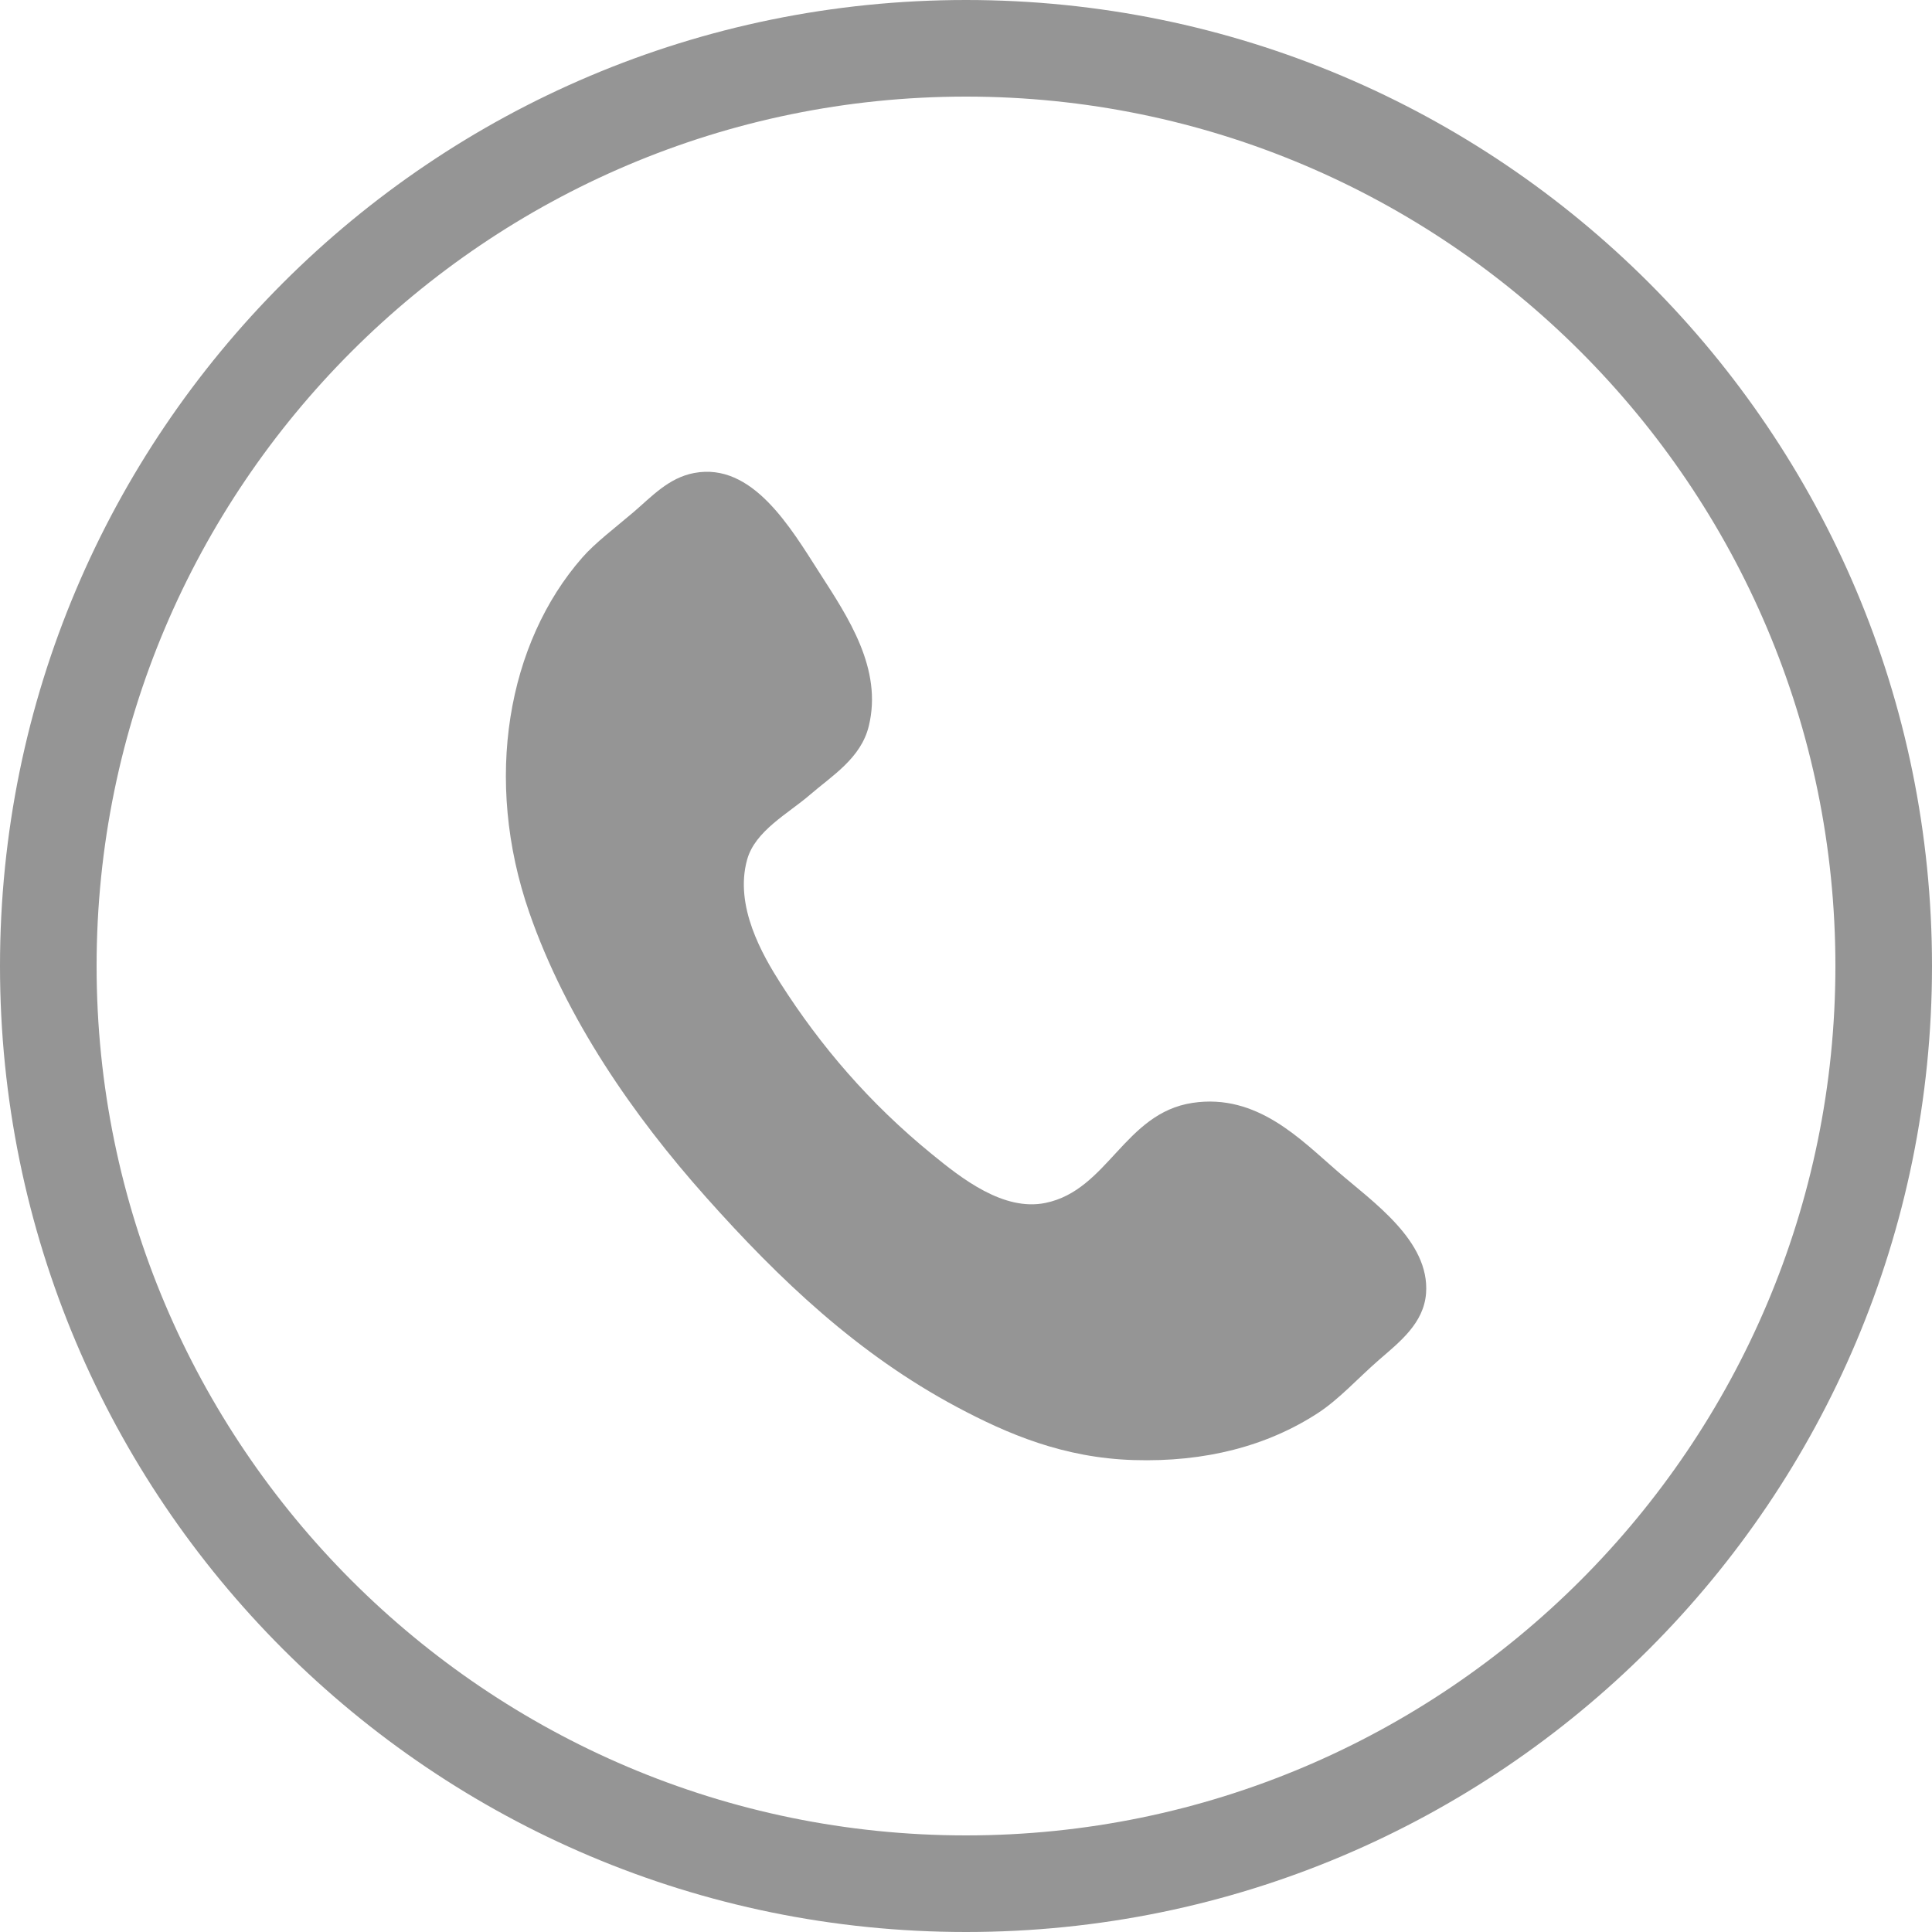
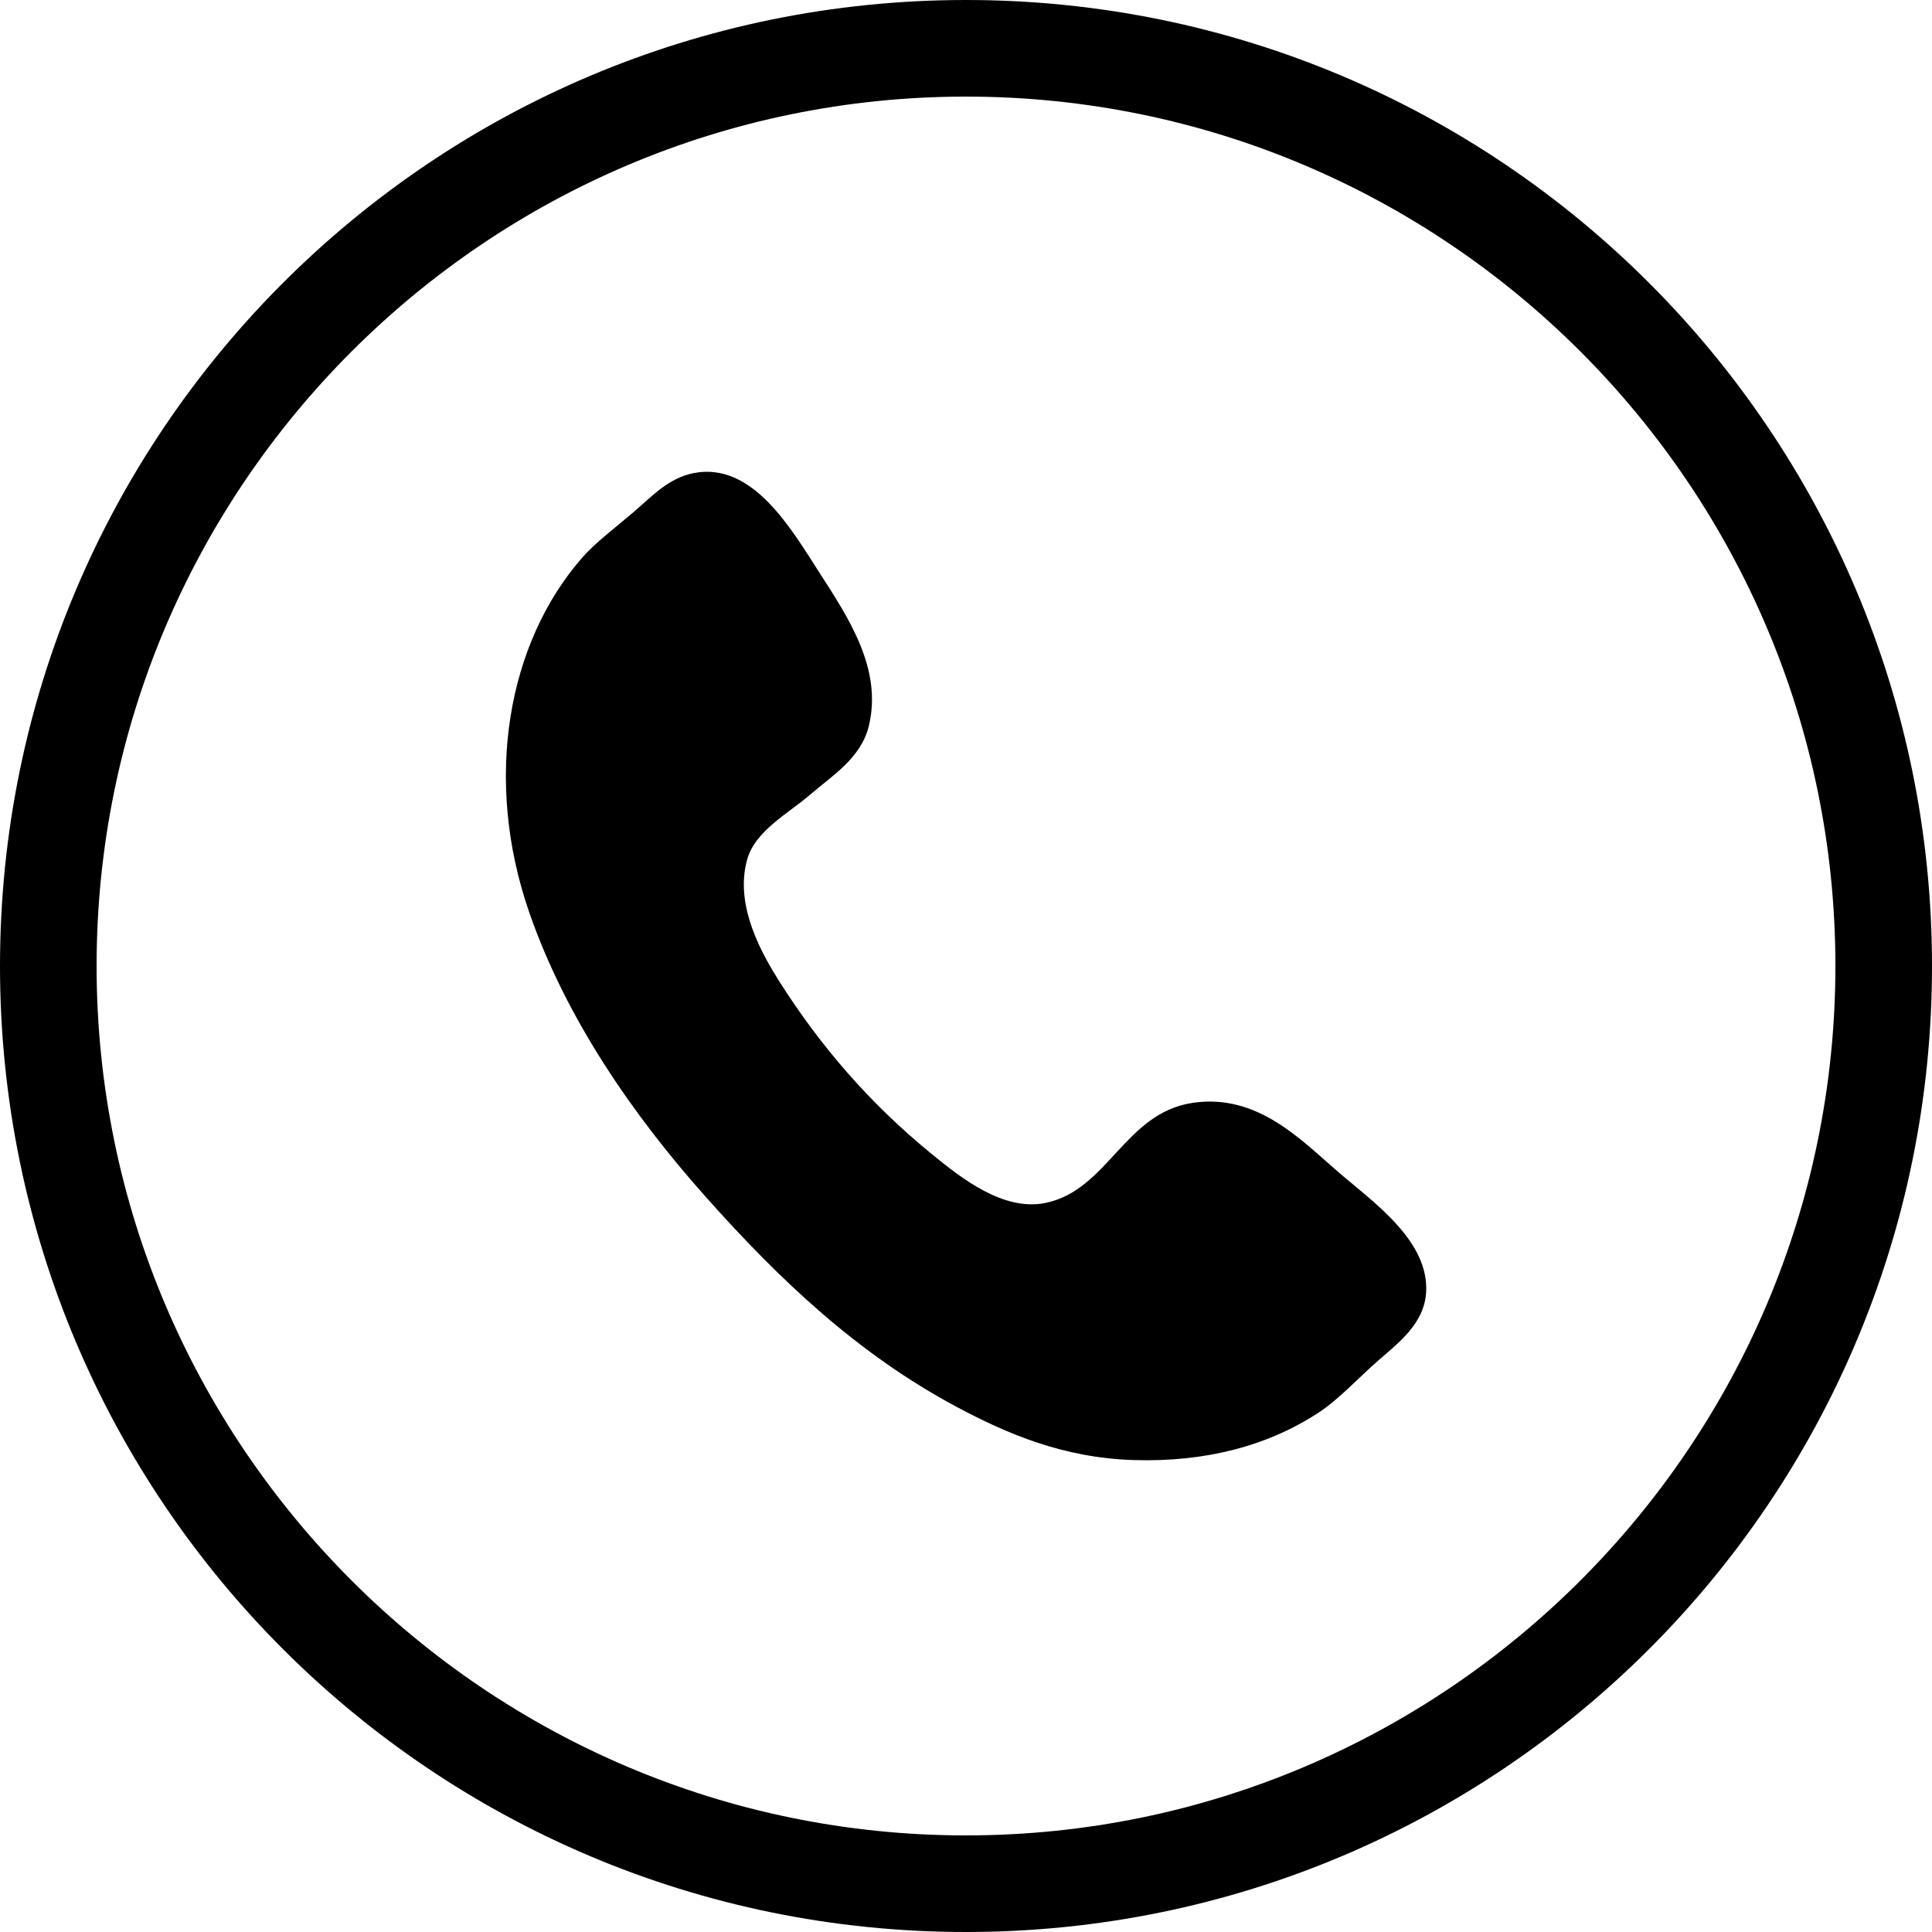
<svg xmlns="http://www.w3.org/2000/svg" enable-background="new 0 0 40 40" height="40px" id="Layer_1" version="1.1" viewBox="0 0 40 40" width="40px" xml:space="preserve">
-   <g>
-     <g>
-       <g>
-         <g>
-           <path d="M20,2c9.925,0,18,8.075,18,18s-8.075,18-18,18c-9.925,0-18-8.075-18-18S10.075,2,20,2 M20,0      C8.955,0,0,8.954,0,20c0,11.047,8.955,20,20,20c11.047,0,20-8.953,20-20C40,8.954,31.047,0,20,0L20,0z" fill="#959595" />
+   <defs id="defs3057" />
+   <g id="g3043">
+     <g id="g3045">
+       <g id="g3047">
+         <g id="g3049">
+           <path d="M20,2c9.925,0,18,8.075,18,18s-8.075,18-18,18c-9.925,0-18-8.075-18-18S10.075,2,20,2 M20,0      C8.955,0,0,8.954,0,20c0,11.047,8.955,20,20,20c11.047,0,20-8.953,20-20C40,8.954,31.047,0,20,0L20,0z" fill="#959595" id="path3051" style="fill:#000000;fill-opacity:1" />
        </g>
      </g>
    </g>
-     <path clip-rule="evenodd" d="M14.371,9.793c1.207-0.228,1.998,1.133,2.6,2.072   c0.586,0.912,1.307,1.982,1.016,3.169c-0.162,0.666-0.764,1.029-1.219,1.422c-0.449,0.388-1.133,0.744-1.299,1.34   c-0.271,0.967,0.322,1.982,0.689,2.56c0.834,1.306,1.842,2.483,3.129,3.534c0.623,0.51,1.488,1.191,2.355,1.016   c1.295-0.262,1.637-1.859,3.047-2.072c1.342-0.203,2.25,0.77,3.008,1.422c0.73,0.631,1.908,1.439,1.828,2.52   c-0.047,0.621-0.545,1.006-0.977,1.381c-0.439,0.383-0.824,0.813-1.258,1.096c-1.051,0.686-2.34,1.022-3.82,0.976   c-1.451-0.045-2.607-0.538-3.656-1.097c-2.051-1.094-3.672-2.633-5.199-4.348c-1.502-1.686-2.889-3.682-3.656-5.889   c-0.957-2.756-0.451-5.587,1.098-7.353c0.262-0.3,0.676-0.613,1.055-0.935C13.49,10.284,13.84,9.893,14.371,9.793z" fill="#959595" fill-rule="evenodd" />
+     <path clip-rule="evenodd" d="M14.371,9.793c1.207-0.228,1.998,1.133,2.6,2.072   c0.586,0.912,1.307,1.982,1.016,3.169c-0.162,0.666-0.764,1.029-1.219,1.422c-0.449,0.388-1.133,0.744-1.299,1.34   c-0.271,0.967,0.322,1.982,0.689,2.56c0.834,1.306,1.842,2.483,3.129,3.534c0.623,0.51,1.488,1.191,2.355,1.016   c1.295-0.262,1.637-1.859,3.047-2.072c1.342-0.203,2.25,0.77,3.008,1.422c0.73,0.631,1.908,1.439,1.828,2.52   c-0.047,0.621-0.545,1.006-0.977,1.381c-0.439,0.383-0.824,0.813-1.258,1.096c-1.051,0.686-2.34,1.022-3.82,0.976   c-1.451-0.045-2.607-0.538-3.656-1.097c-2.051-1.094-3.672-2.633-5.199-4.348c-1.502-1.686-2.889-3.682-3.656-5.889   c-0.957-2.756-0.451-5.587,1.098-7.353c0.262-0.3,0.676-0.613,1.055-0.935C13.49,10.284,13.84,9.893,14.371,9.793z" fill="#959595" fill-rule="evenodd" id="path3053" style="fill:#000000;fill-opacity:1" />
  </g>
</svg>
